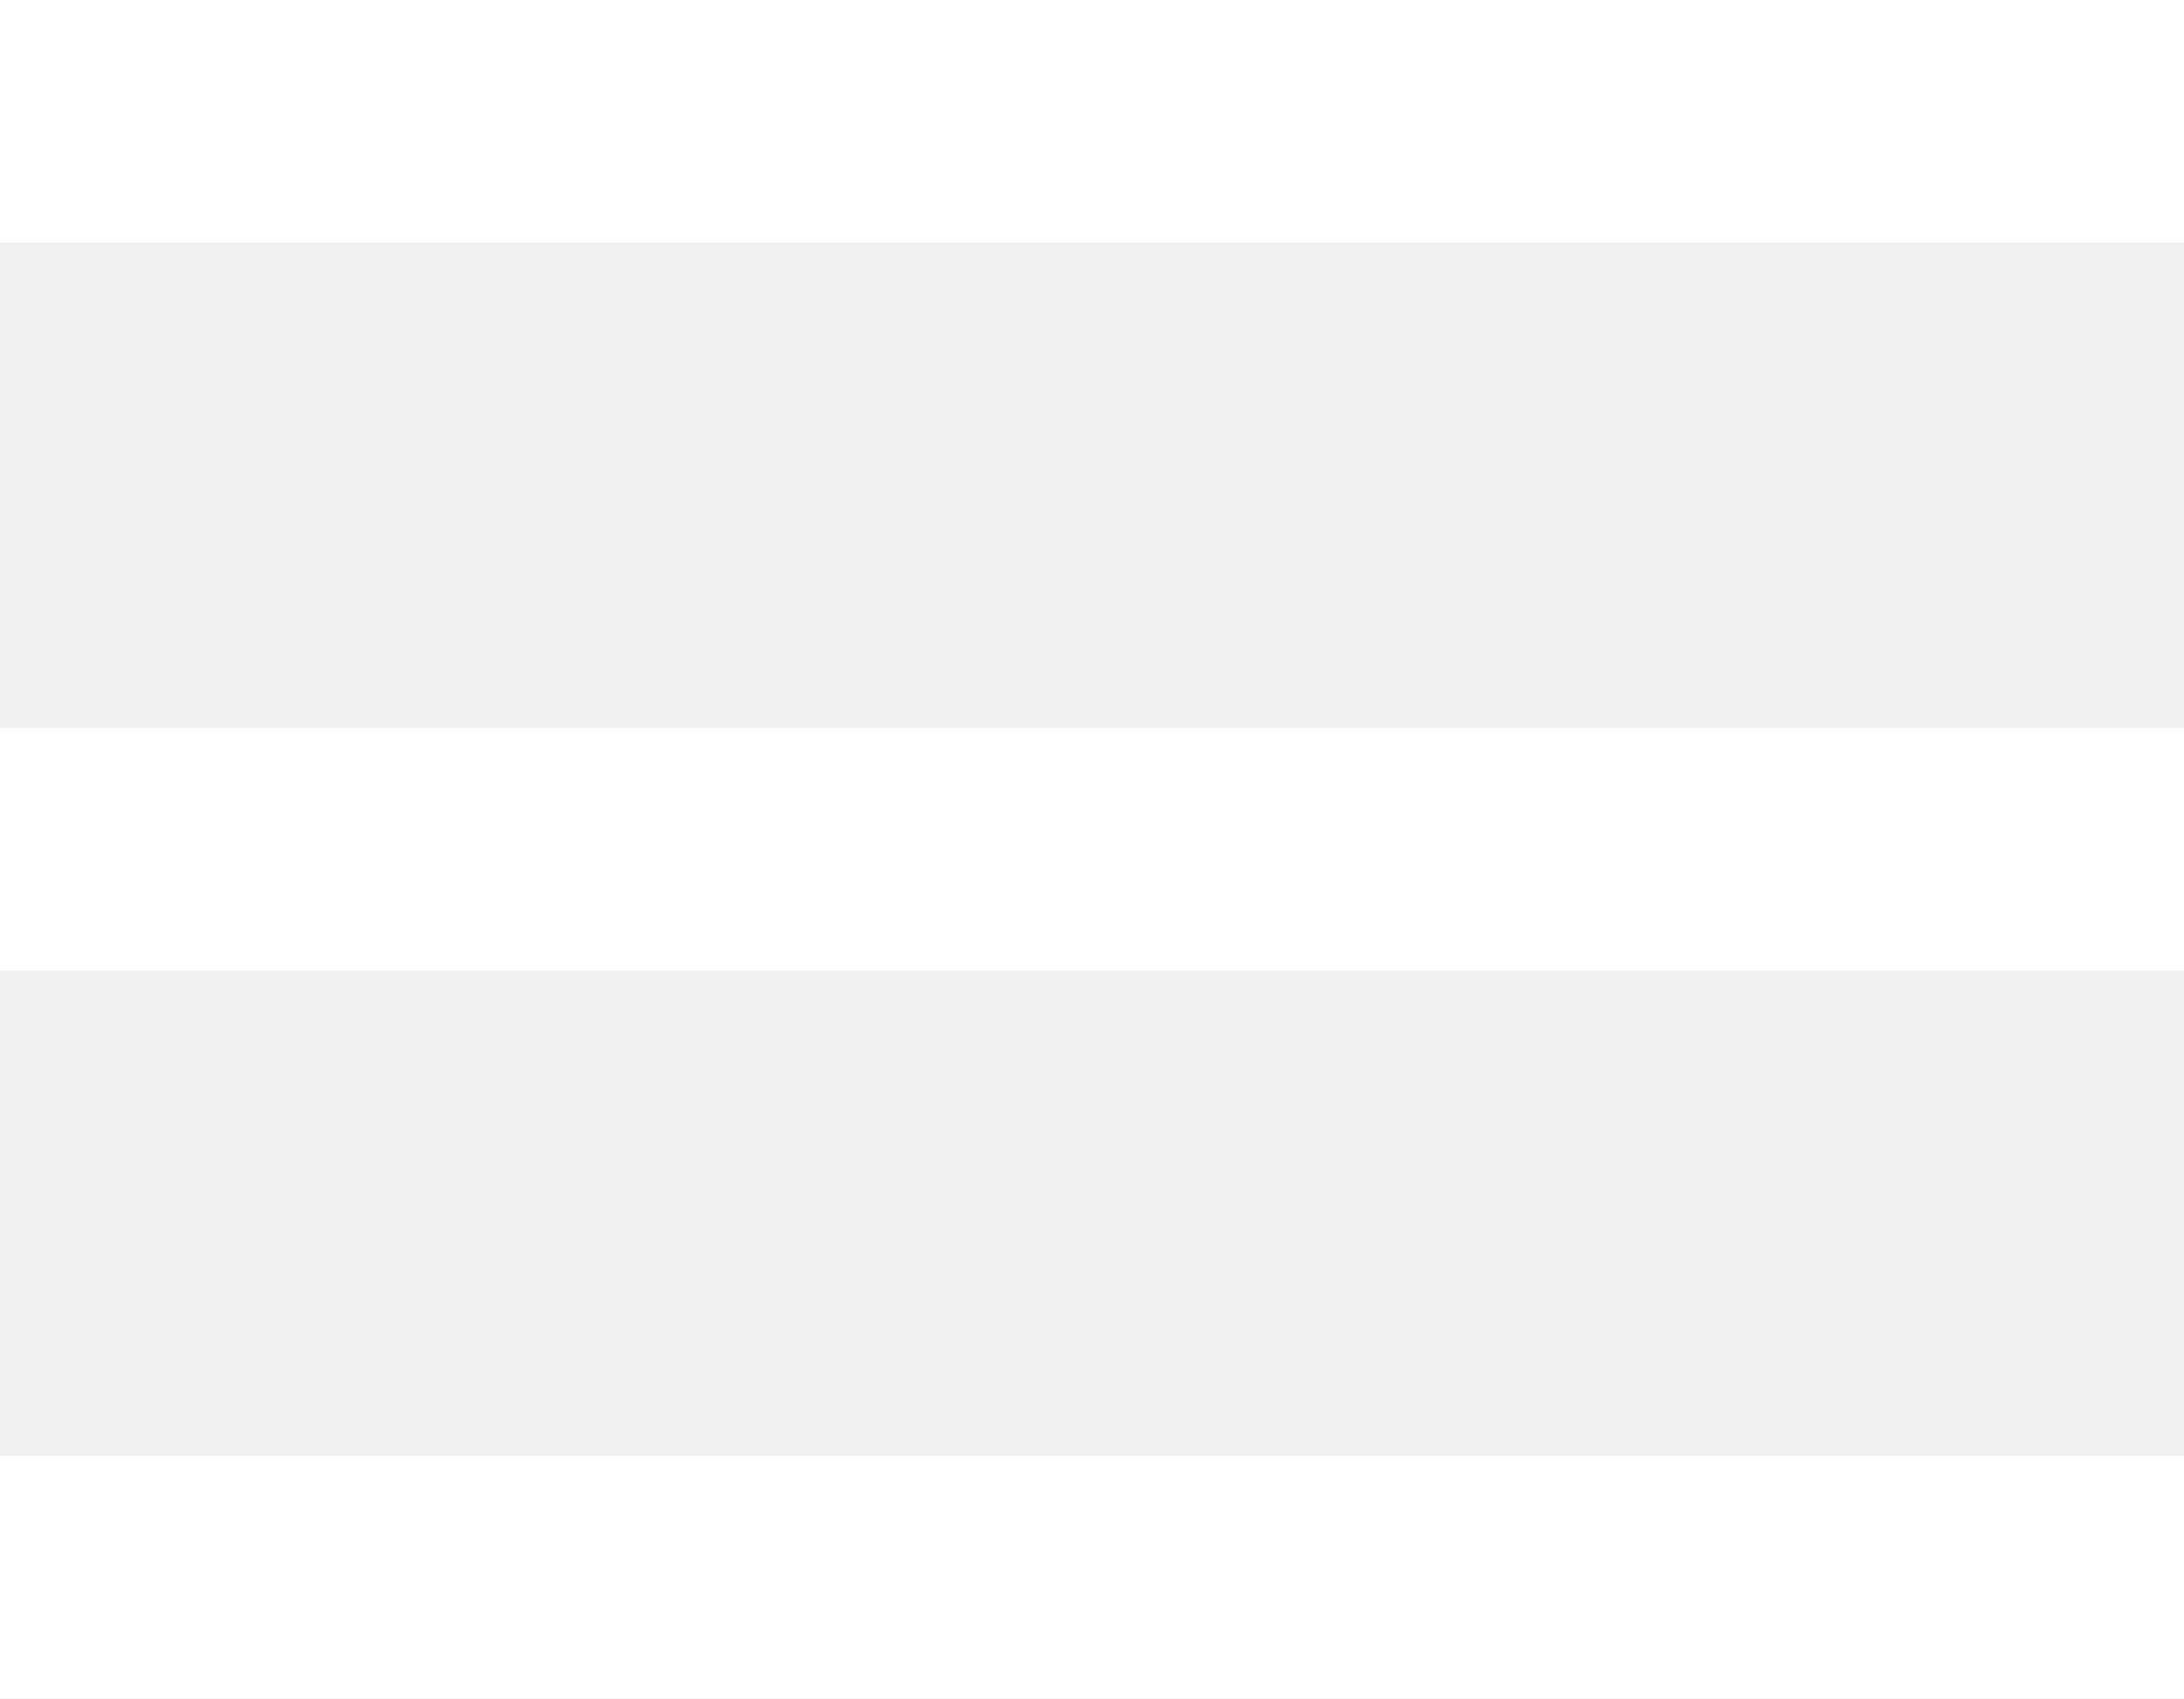
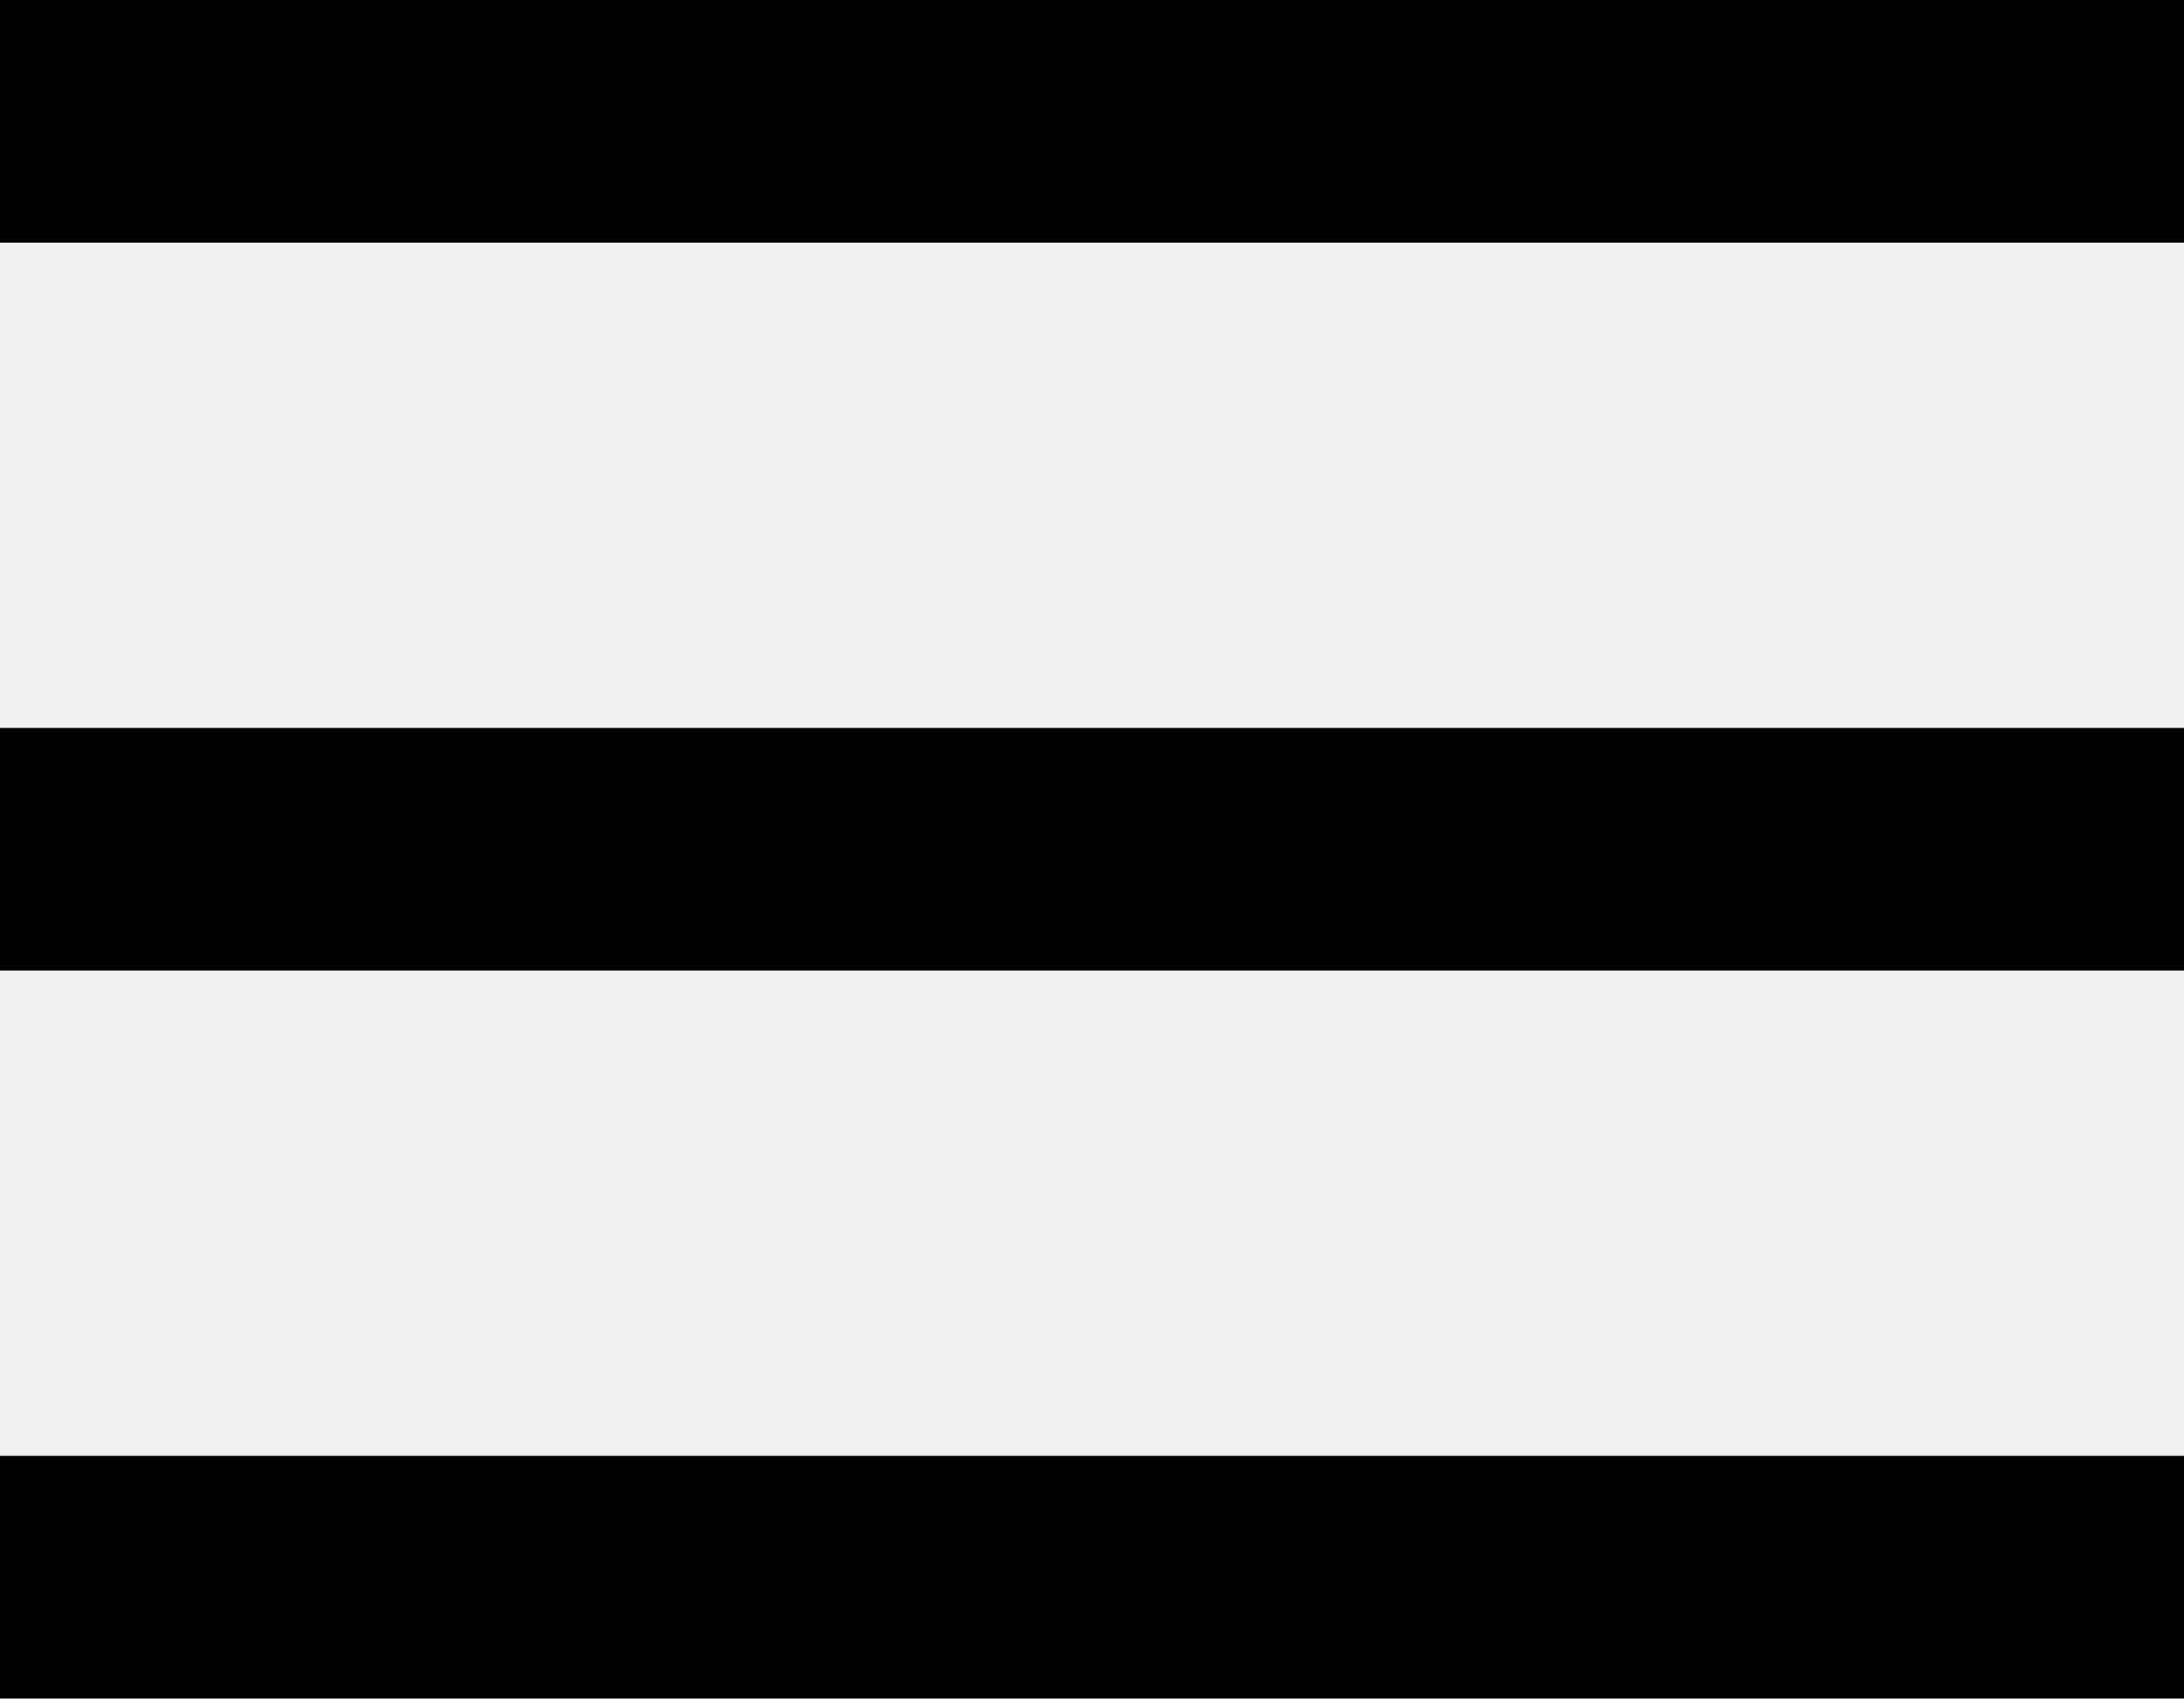
<svg xmlns="http://www.w3.org/2000/svg" width="18px" height="14px" viewBox="0 0 18 14" version="1.1">
-   <defs />
-   <g id="Page-1" stroke="none" stroke-width="1" fill="none" fill-rule="evenodd">
-     <g id="360" transform="translate(-16, -29)" fill="#FFFFFF">
+   <g id="Page-1" stroke="none" stroke-width="1" fill-rule="evenodd">
+     <g id="360" transform="translate(-16, -29)">
      <path d="M34,43 L34,41 L16,41 L16,43 L34,43 Z M16,37 L34,37 L34,35 L16,35 L16,37 L16,37 Z M16,29 L16,31 L34,31 L34,29 L16,29 L16,29 Z" id="Shape" />
    </g>
  </g>
</svg>
